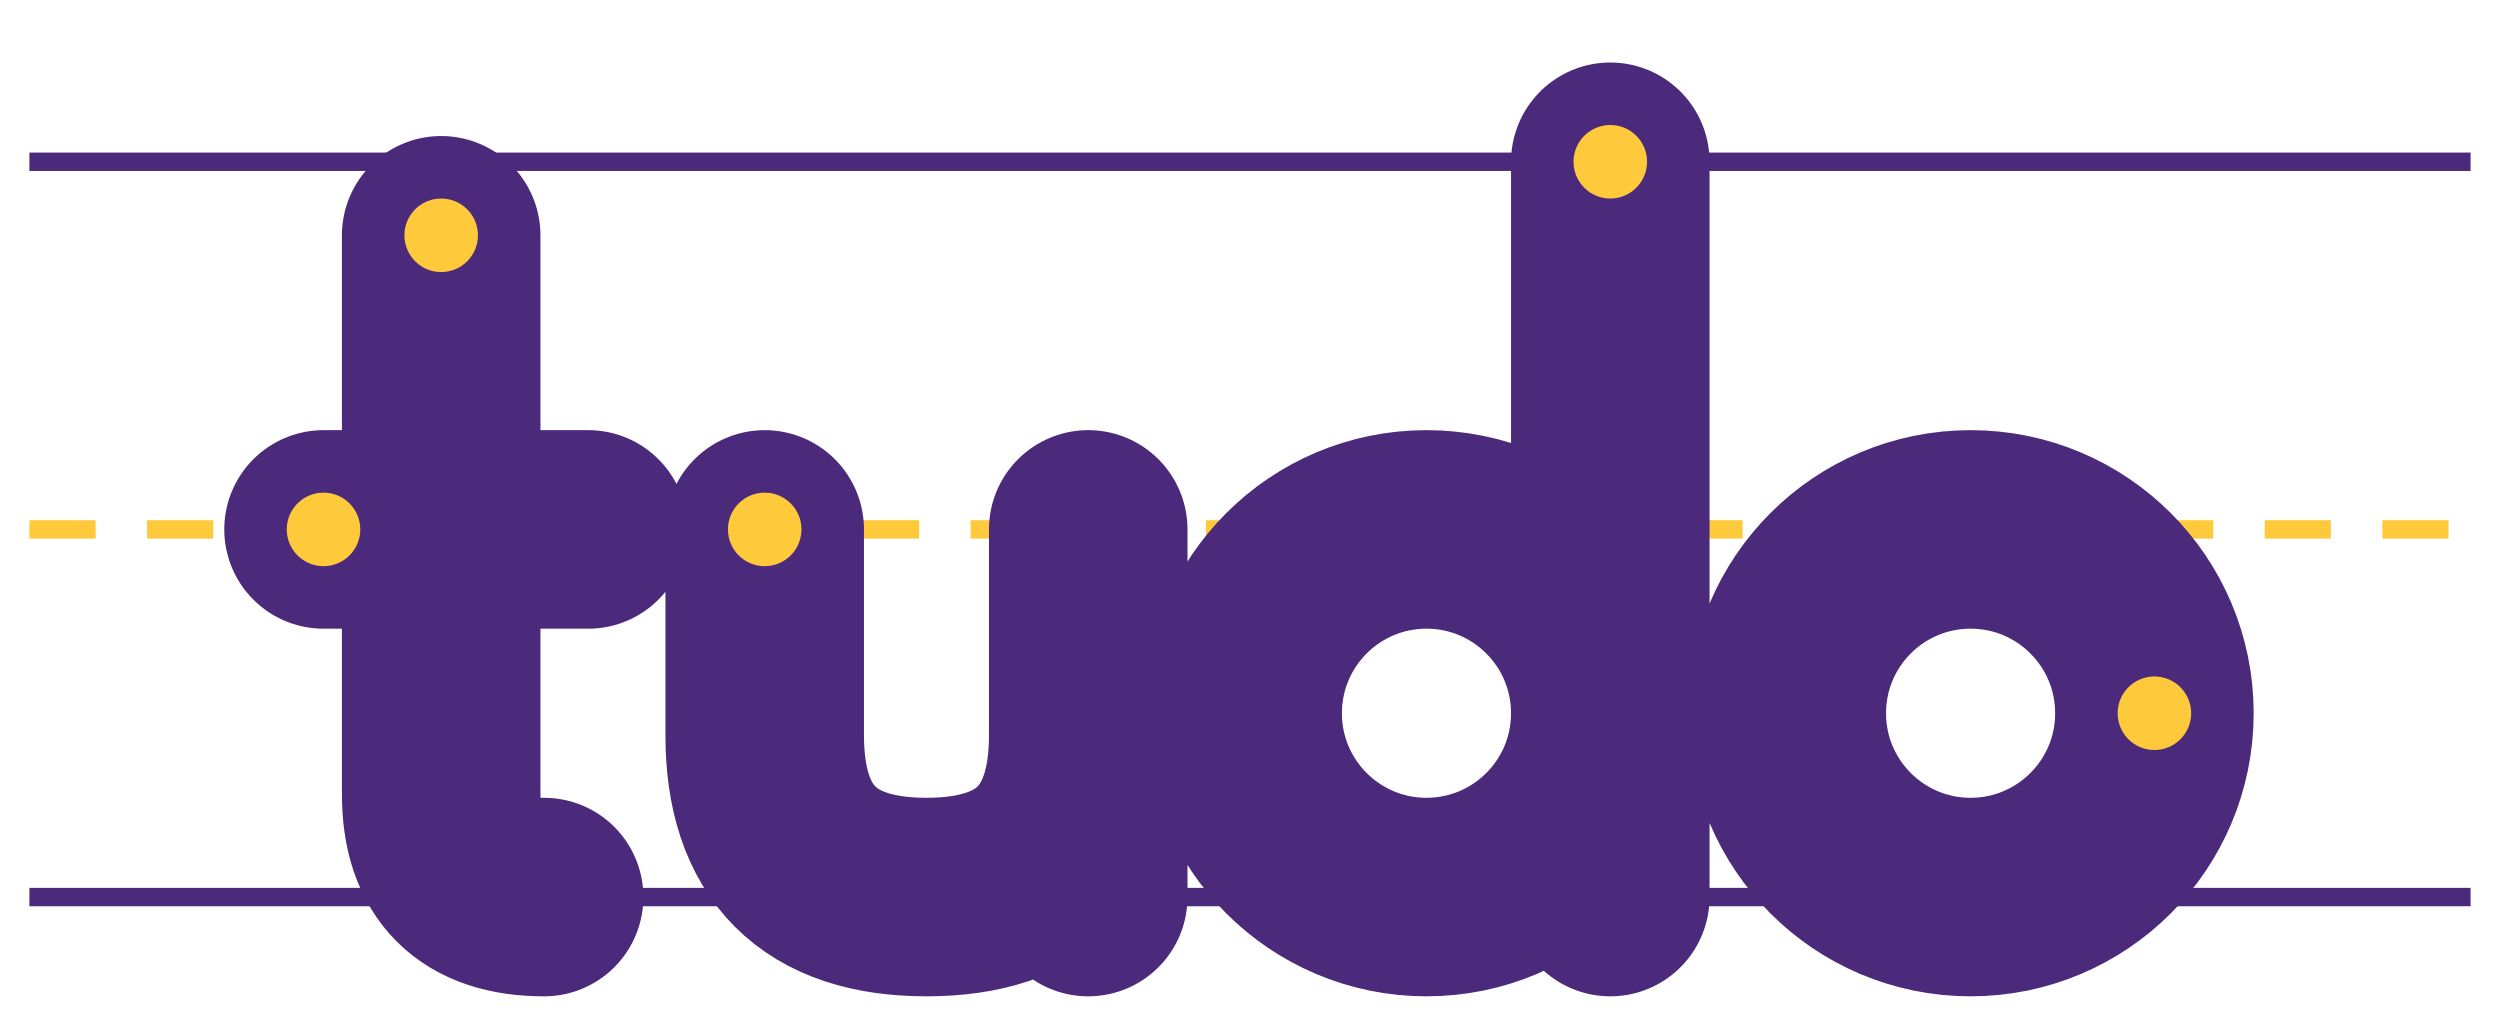
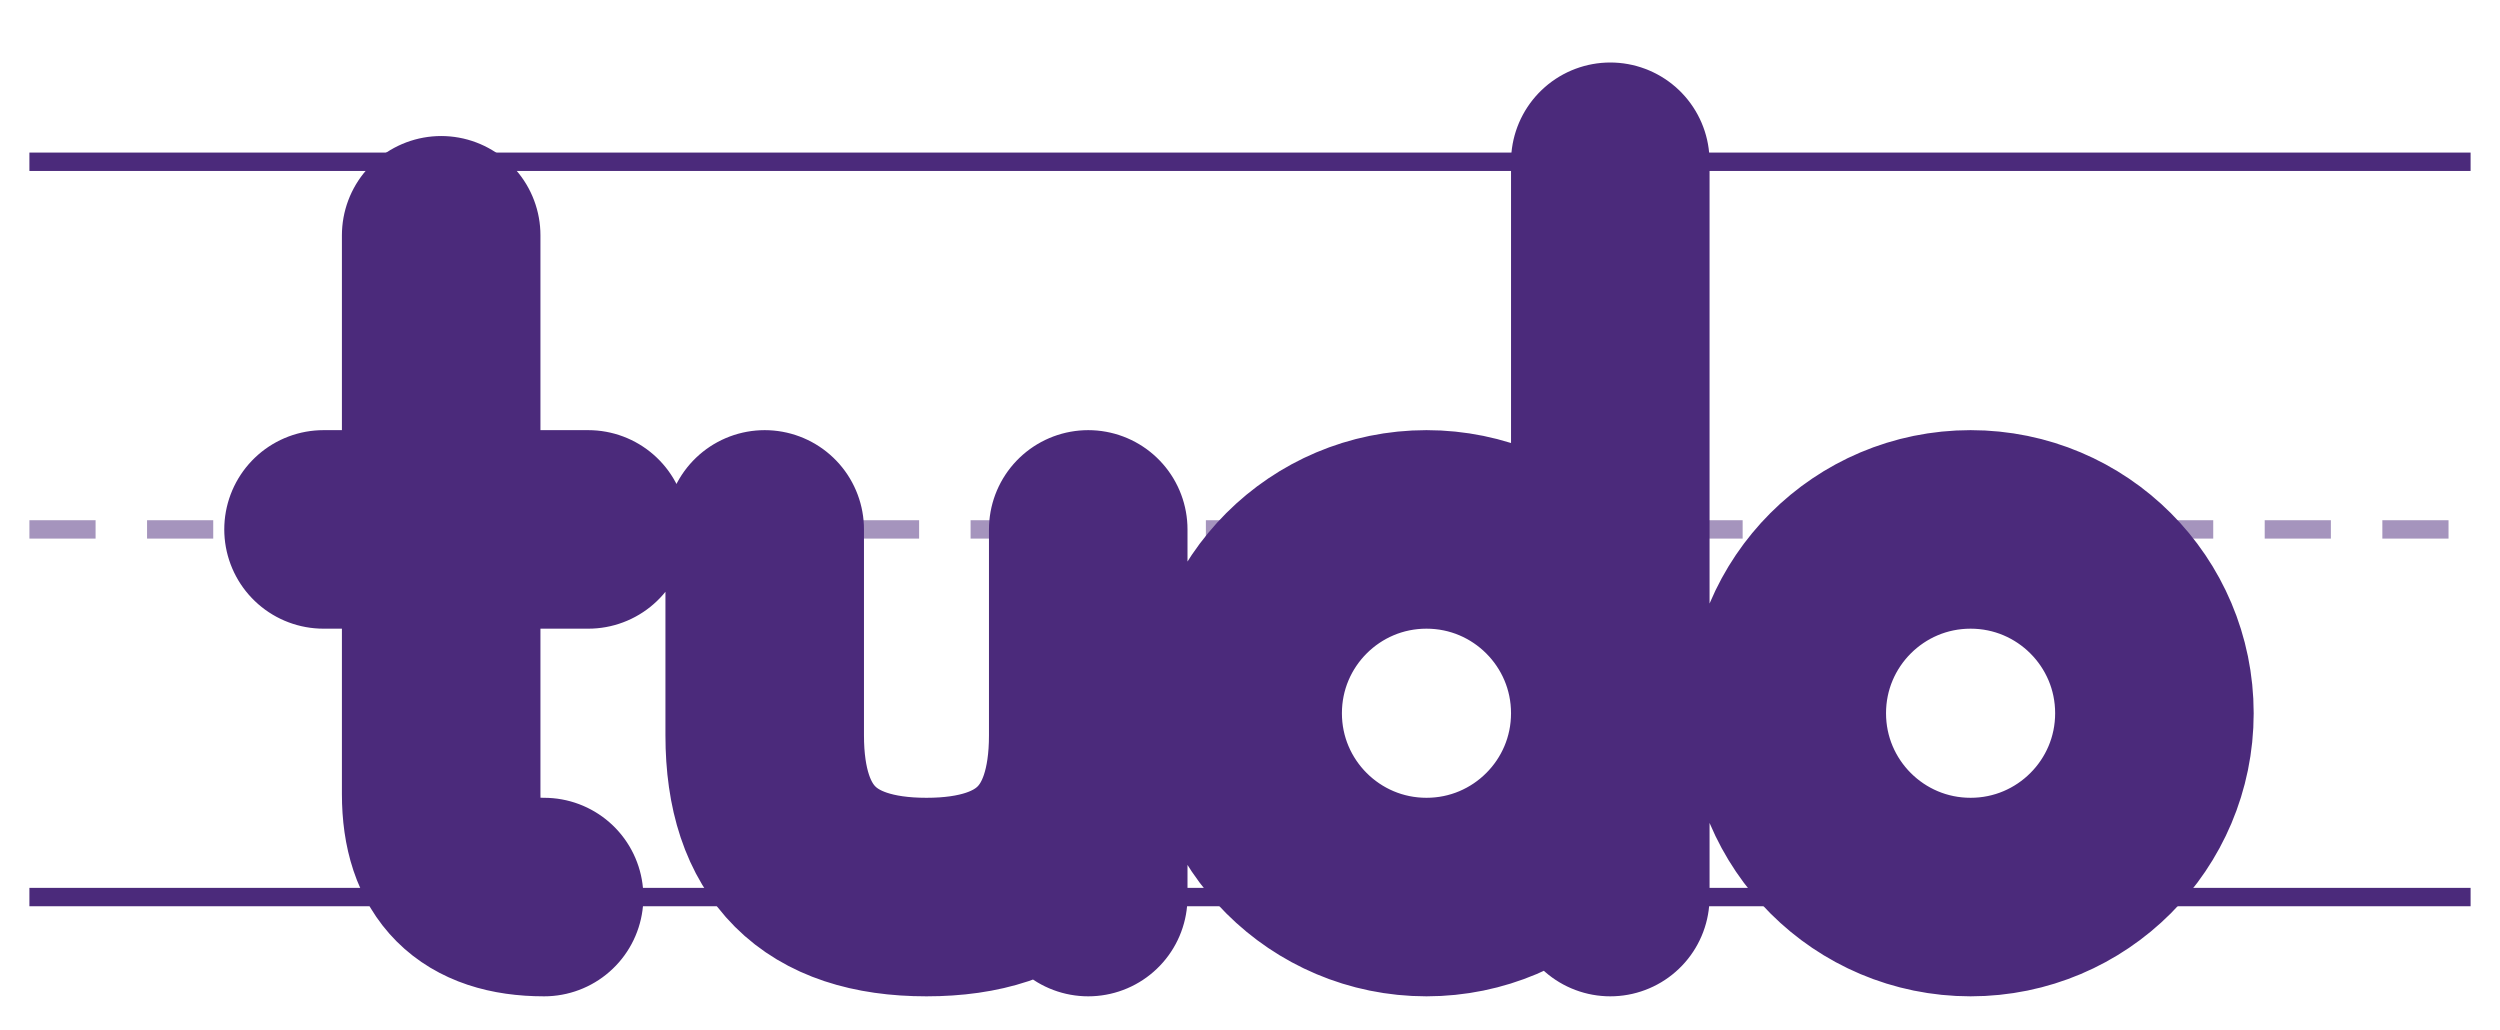
<svg xmlns="http://www.w3.org/2000/svg" viewBox="0 18 340 140" role="img" aria-label="tudo">
-   <g stroke-width="2.5">
-     <line x1="4" y1="40" x2="336" y2="40" stroke="#4B2A7B" />
-     <line x1="4" y1="90" x2="336" y2="90" stroke="#FFC93C" stroke-dasharray="9 7" />
-     <line x1="4" y1="140" x2="336" y2="140" stroke="#4B2A7B" />
+   <g stroke-width="2.5" stroke="#4B2A7B">
+     <line x1="4" y1="40" x2="336" y2="40" />
+     <line x1="4" y1="90" x2="336" y2="90" stroke-dasharray="9 7" opacity="0.5" />
+     <line x1="4" y1="140" x2="336" y2="140" />
  </g>
-   <g fill="none" stroke-linecap="round" stroke-linejoin="round">
-     <path id="letters" d="M60 50 V126 Q60 140 74 140 M44 90 H80 M104 90 V118 Q104 140 126 140 Q148 140 148 118 V90 V140 M219 40 V140 M219 115 A25 25 0 1 1 169 115 A25 25 0 1 1 219 115 M293 115 A25 25 0 1 1 243 115 A25 25 0 1 1 293 115" stroke="#4B2A7B" stroke-width="27" />
-   </g>
-   <g fill="#FFC93C" stroke="#4B2A7B" stroke-width="2">
-     <circle cx="60" cy="50" r="6" />
-     <circle cx="44" cy="90" r="6" />
-     <circle cx="104" cy="90" r="6" />
-     <circle cx="219" cy="40" r="6" />
-     <circle cx="293" cy="115" r="6" />
-   </g>
+   <path d="M60 50 V126 Q60 140 74 140 M44 90 H80 M104 90 V118 Q104 140 126 140 Q148 140 148 118 V90 V140 M219 40 V140 M219 115 A25 25 0 1 1 169 115 A25 25 0 1 1 219 115 M293 115 A25 25 0 1 1 243 115 A25 25 0 1 1 293 115" fill="none" stroke="#4B2A7B" stroke-width="27" stroke-linecap="round" stroke-linejoin="round" />
</svg>
